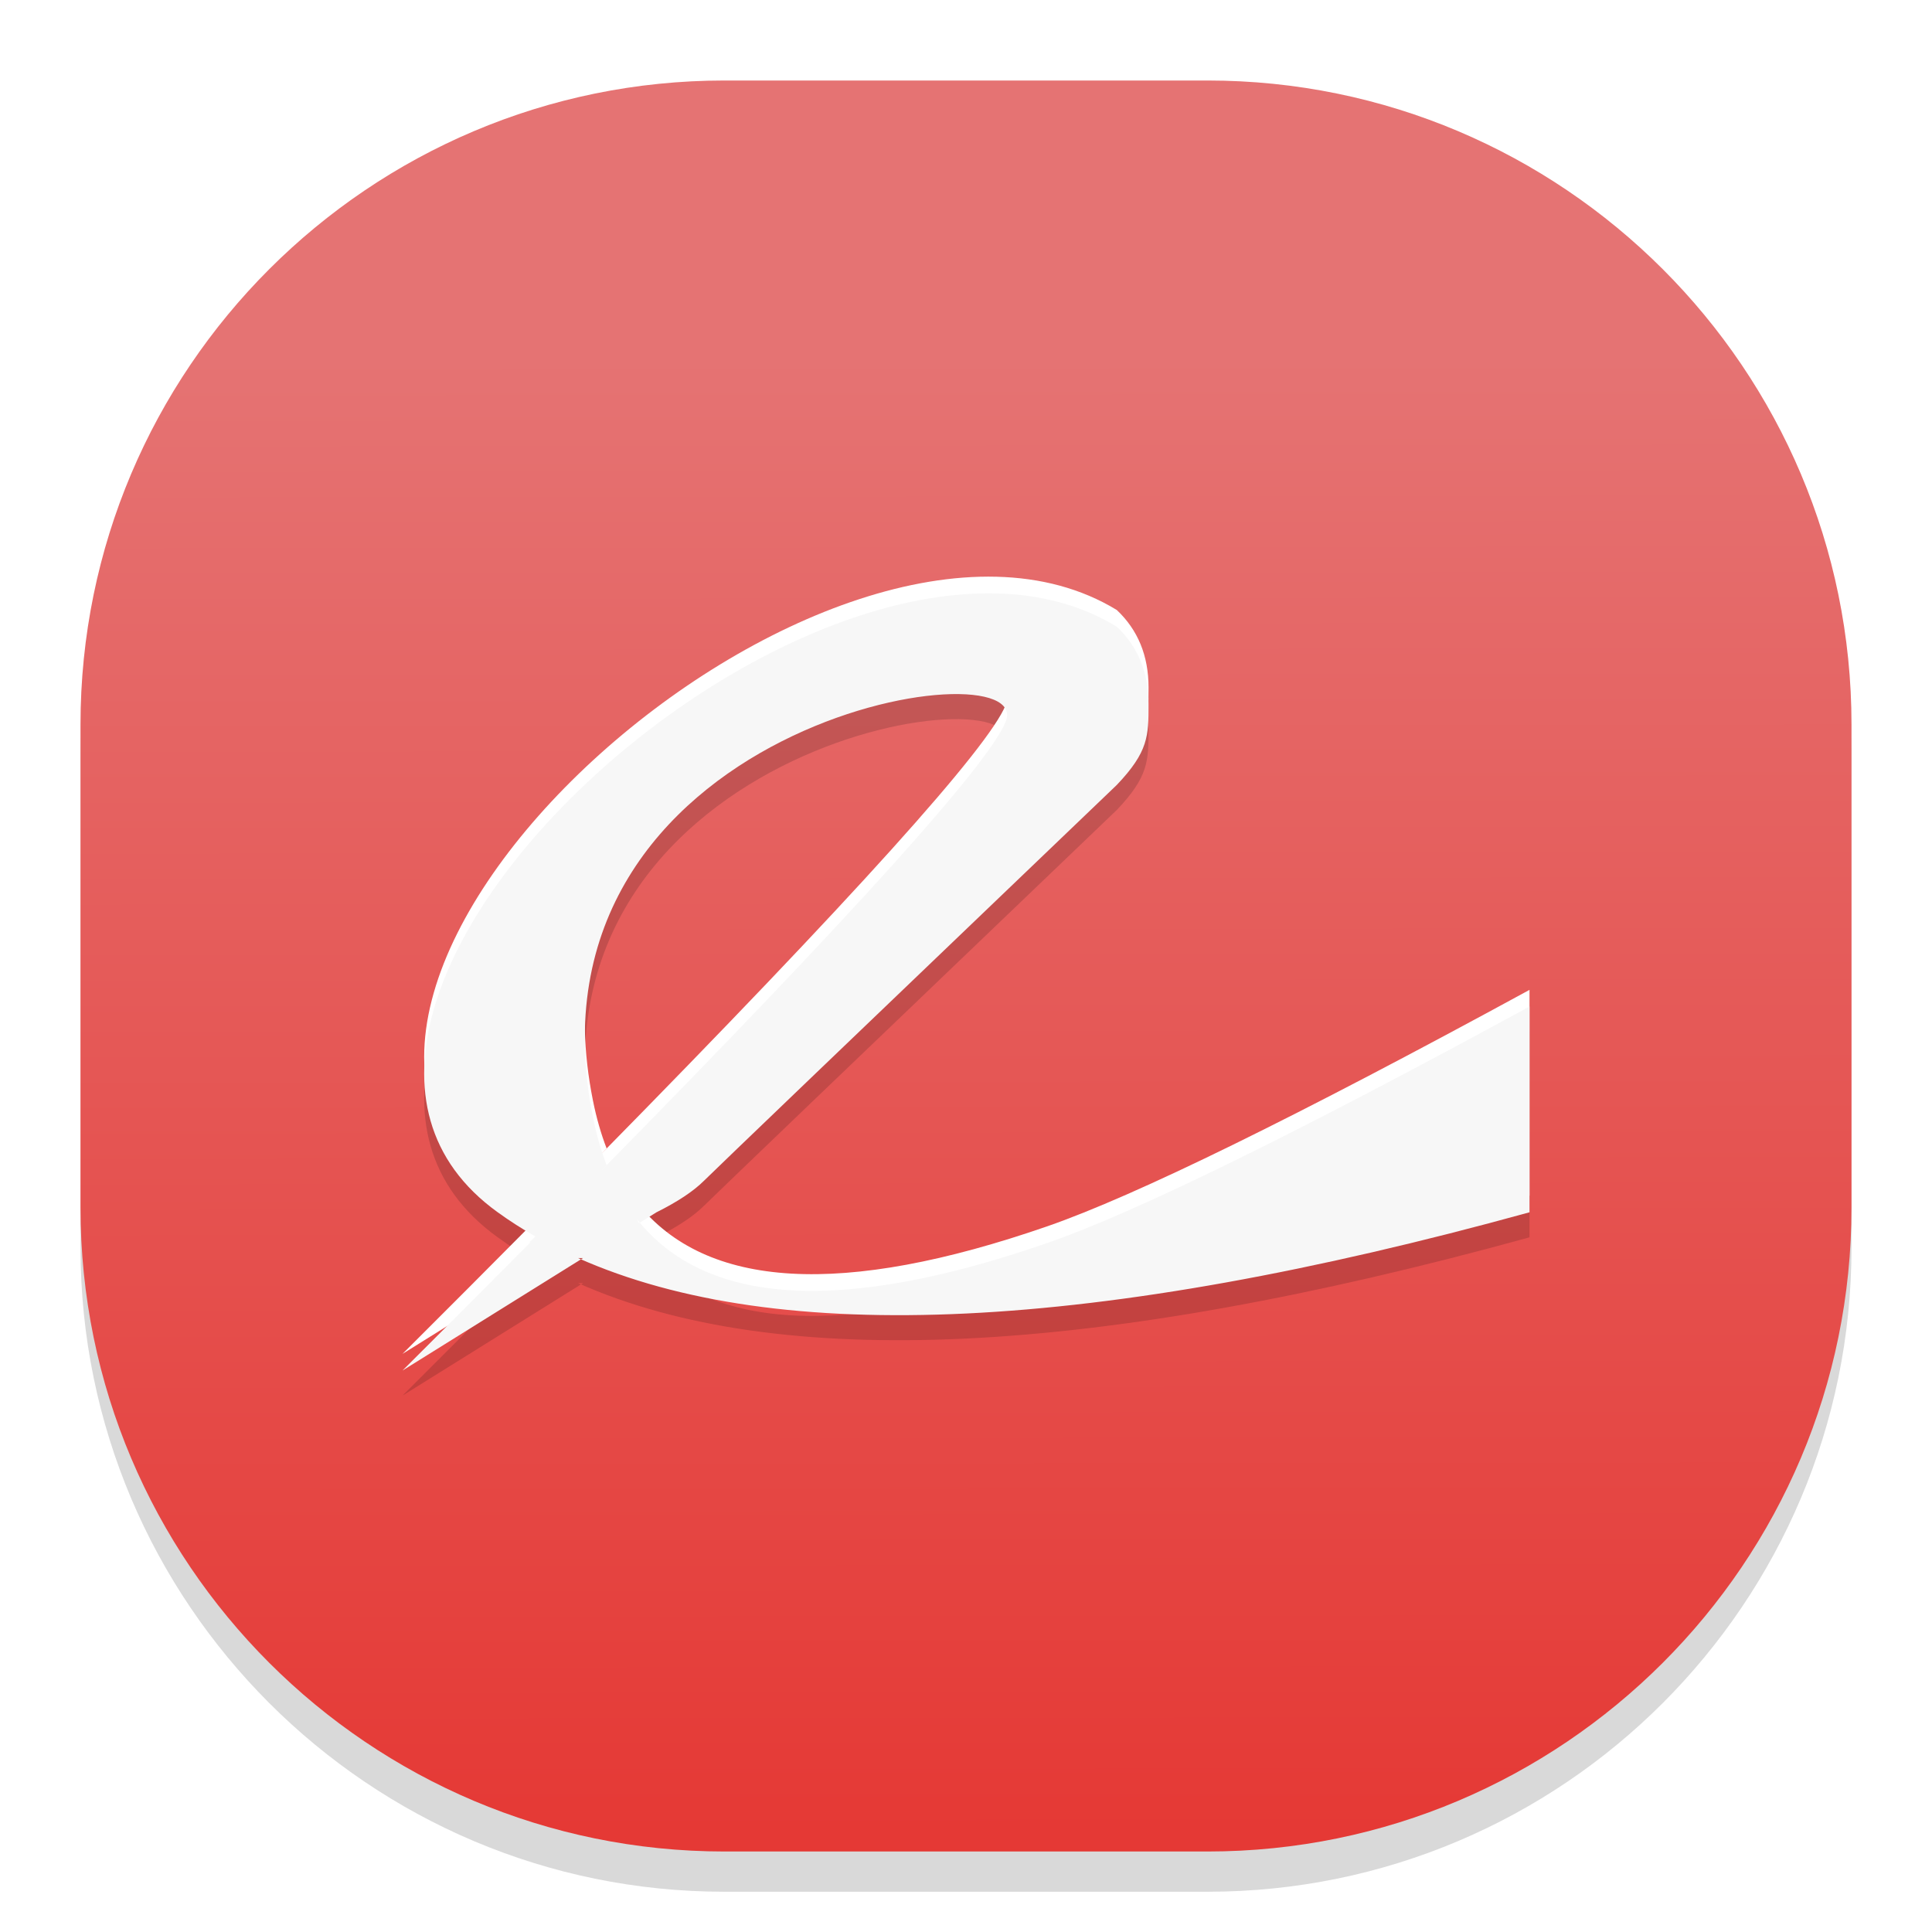
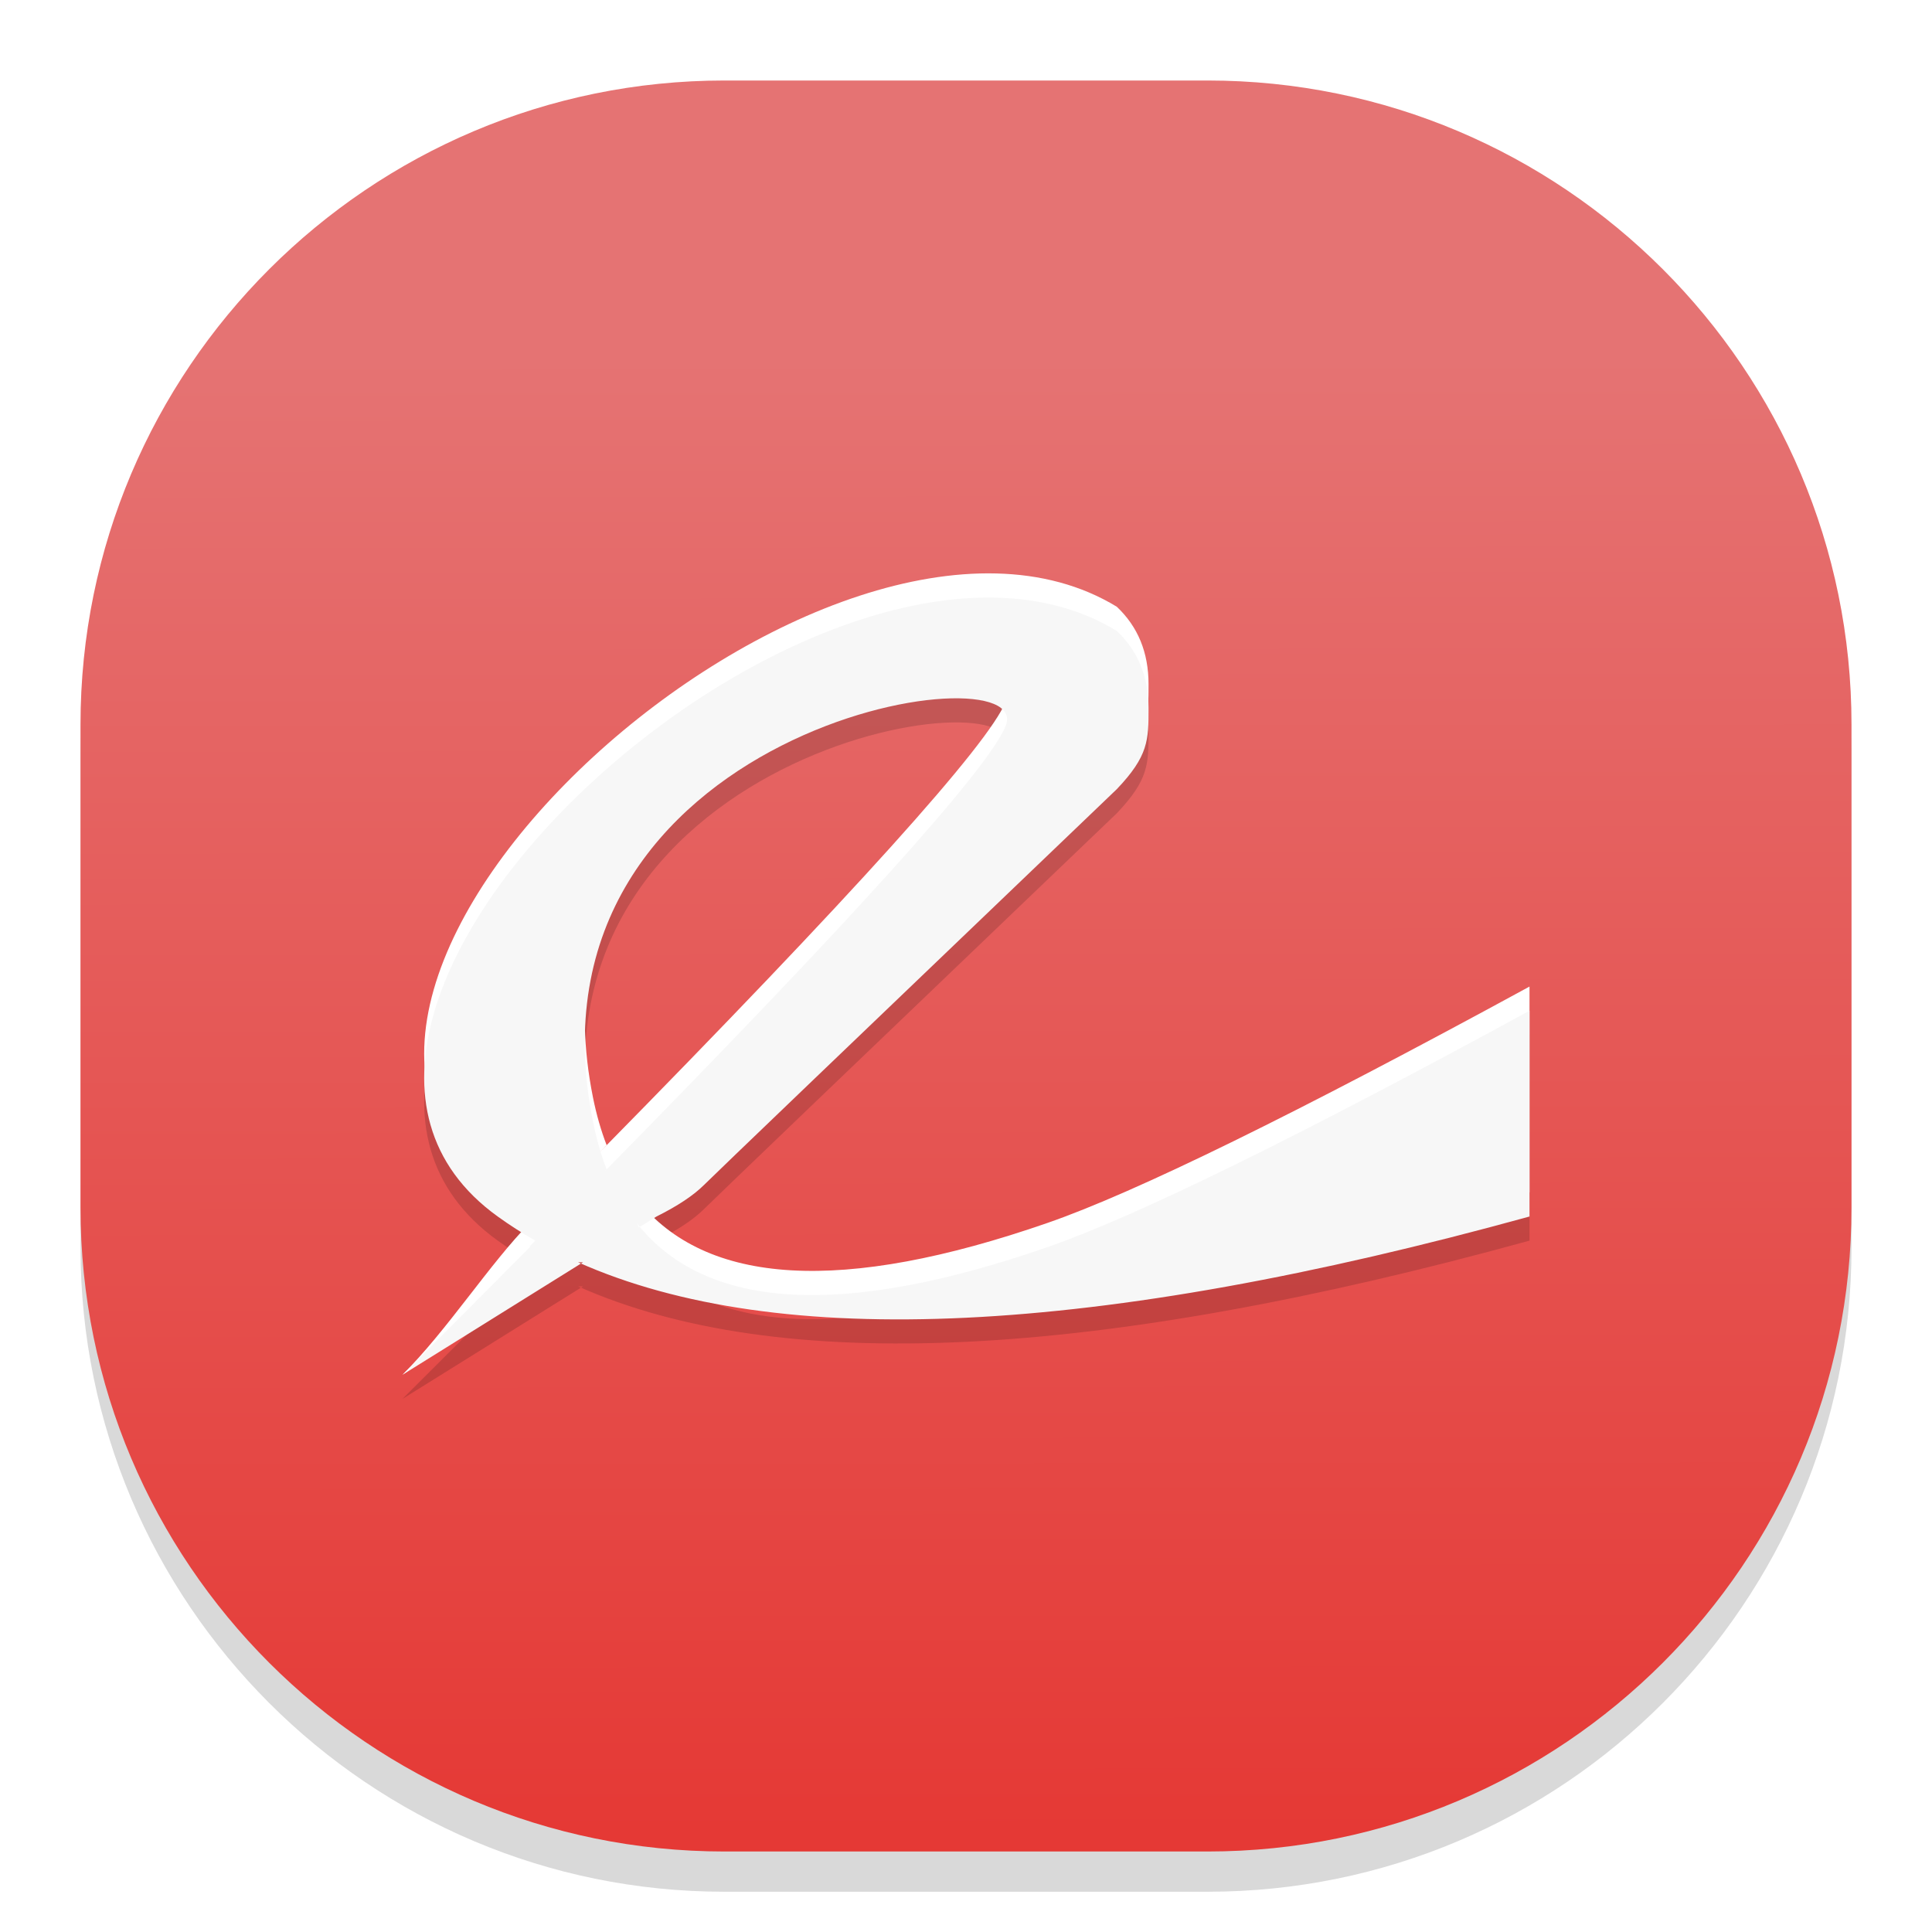
<svg xmlns="http://www.w3.org/2000/svg" style="isolation:isolate" viewBox="0 0 48 48" width="48" height="48">
  <defs>
-     <clipPath id="_clipPath_cncCAt8VdwqGL9XzUhAP6IjZqnu6FYFA">
+     <clipPath id="_clipPath_lwIJrS75Sbku4jLz0BW6nzEjAdQBUVe6">
      <rect width="48" height="48" />
    </clipPath>
  </defs>
-   <g clip-path="url(#_clipPath_cncCAt8VdwqGL9XzUhAP6IjZqnu6FYFA)">
+   <g clip-path="url(#_clipPath_lwIJrS75Sbku4jLz0BW6nzEjAdQBUVe6)">
    <g style="isolation:isolate" id="Design">
      <path d="M 18 3 L 30 3 C 38.831 3 46 10.169 46 19 L 46 31 C 46 39.831 38.831 47 30 47 L 18 47 C 9.169 47 2 39.831 2 31 L 2 19 C 2 10.169 9.169 3 18 3 Z" style="stroke:none;fill:#000000;stroke-miterlimit:10;opacity:0.15;" />
      <defs>
-         <linearGradient id="_lgradient_51" x1="0.499" y1="0.151" x2="0.5" y2="1.011">
+         <linearGradient id="_lgradient_60" x1="0.499" y1="0.151" x2="0.5" y2="1.011">
          <stop offset="0%" style="stop-color:#E57373" />
          <stop offset="98.261%" style="stop-color:#E53935" />
        </linearGradient>
      </defs>
-       <path d="M 18 2 L 30 2 C 38.831 2 46 9.169 46 18 L 46 30 C 46 38.831 38.831 46 30 46 L 18 46 C 9.169 46 2 38.831 2 30 L 2 18 C 2 9.169 9.169 2 18 2 Z" style="stroke:none;fill:url(#_lgradient_51);stroke-miterlimit:10;" />
+       <path d="M 18 2 L 30 2 C 38.831 2 46 9.169 46 18 L 46 30 C 46 38.831 38.831 46 30 46 L 18 46 C 9.169 46 2 38.831 2 30 L 2 18 C 2 9.169 9.169 2 18 2 Z" style="stroke:none;fill:url(#_lgradient_60);stroke-miterlimit:10;" />
      <g id="Group">
-         <path d=" M 14.485 31.879 L 10 34.674 C 11.121 33.556 12.179 32.496 13.174 31.492 L 13.155 31.485 L 13.3 31.341 C 12.973 31.155 12.662 30.955 12.366 30.741 C 5.268 25.63 20.648 11.867 27.746 16.192 C 28.272 16.688 28.535 17.329 28.535 18.116 C 28.535 18.902 28.535 19.296 27.746 20.124 C 21.174 26.416 17.756 29.693 17.493 29.955 C 17.23 30.217 16.836 30.479 16.31 30.741 L 15.875 31.012 L 15.826 30.915 C 17.535 33.071 20.932 33.267 26.02 31.504 C 28.212 30.744 32.205 28.786 38 25.63 L 38 30.741 C 27.219 33.715 19.339 34.094 14.362 31.879 L 14.485 31.879 Z  M 14.903 29.742 C 21.199 23.344 24.56 19.614 24.986 18.552 C 25.775 16.585 12.761 18.552 14.732 28.382 C 14.818 28.811 14.932 29.208 15.073 29.573 L 14.903 29.742 Z " fill-rule="evenodd" fill="rgb(0,0,0)" fill-opacity="0.15" />
-         <path d=" M 14.485 30.842 L 10 33.637 C 11.121 32.519 12.179 31.459 13.174 30.455 L 13.155 30.448 L 13.3 30.304 C 12.973 30.118 12.662 29.918 12.366 29.704 C 5.268 24.593 20.648 10.83 27.746 15.155 C 28.272 15.651 28.535 16.292 28.535 17.079 C 28.535 17.865 28.535 18.259 27.746 19.087 C 21.174 25.379 17.756 28.656 17.493 28.918 C 17.23 29.18 16.836 29.442 16.31 29.704 L 15.875 29.975 L 15.826 29.878 C 17.535 32.034 20.932 32.23 26.02 30.467 C 28.212 29.707 32.205 27.749 38 24.593 L 38 29.704 C 27.219 32.678 19.339 33.057 14.362 30.842 L 14.485 30.842 Z  M 14.903 28.705 C 21.199 22.307 24.56 18.577 24.986 17.515 C 25.775 15.548 12.761 17.515 14.732 27.345 C 14.818 27.774 14.932 28.171 15.073 28.536 L 14.903 28.705 Z " fill-rule="evenodd" fill="rgb(255,255,255)" />
-         <path d=" M 14.485 31.256 L 10 34.051 C 11.121 32.934 12.179 31.873 13.174 30.87 L 13.155 30.863 L 13.3 30.719 C 12.973 30.532 12.662 30.333 12.366 30.119 C 5.268 25.007 20.648 11.245 27.746 15.57 C 28.272 16.066 28.535 16.707 28.535 17.494 C 28.535 18.28 28.535 18.673 27.746 19.502 C 21.174 25.794 17.756 29.071 17.493 29.333 C 17.23 29.595 16.836 29.857 16.31 30.119 L 15.875 30.39 L 15.826 30.292 C 17.535 32.449 20.932 32.645 26.02 30.882 C 28.212 30.122 32.205 28.164 38 25.007 L 38 30.119 C 27.219 33.093 19.339 33.472 14.362 31.256 L 14.485 31.256 Z  M 14.903 29.12 C 21.199 22.722 24.56 18.991 24.986 17.929 C 25.775 15.963 12.761 17.929 14.732 27.76 C 14.818 28.189 14.932 28.586 15.073 28.951 L 14.903 29.12 Z " fill-rule="evenodd" fill="rgb(247,247,247)" />
+         <path d=" M 14.485 31.96 L 10 34.755 C 11.121 33.638 12.179 32.577 13.174 31.573 L 13.155 31.567 L 13.3 31.423 C 12.973 31.236 12.662 31.036 12.366 30.823 C 5.268 25.711 20.648 11.948 27.746 16.274 C 28.272 16.77 28.535 17.411 28.535 18.197 C 28.535 18.984 28.535 19.377 27.746 20.206 C 21.174 26.497 17.756 29.774 17.493 30.037 C 17.23 30.299 16.836 30.561 16.31 30.823 L 15.875 31.094 L 15.826 30.996 C 17.535 33.152 20.932 33.349 26.02 31.585 C 28.212 30.826 32.205 28.867 38 25.711 L 38 30.823 C 27.219 33.796 19.339 34.175 14.362 31.96 L 14.485 31.96 Z  M 14.903 29.824 C 21.199 23.425 24.56 19.695 24.986 18.633 C 25.775 16.667 12.761 18.633 14.732 28.464 C 14.818 28.892 14.932 29.289 15.073 29.654 L 14.903 29.824 Z " fill-rule="evenodd" fill="rgb(0,0,0)" fill-opacity="0.15" />
+         <path d=" M 14.485 30.76 L 10 34.156 C 11.121 33.039 12.179 31.377 13.174 30.373 L 13.155 30.367 L 13.3 30.223 C 12.973 30.036 12.662 29.836 12.366 29.623 C 5.268 24.511 20.648 10.748 27.746 15.074 C 28.272 15.57 28.535 16.211 28.535 16.997 C 28.535 17.784 28.535 18.177 27.746 19.006 C 21.174 25.297 17.756 28.574 17.493 28.837 C 17.23 29.099 16.836 29.361 16.31 29.623 L 15.875 29.894 L 15.826 29.796 C 17.535 31.952 20.932 32.149 26.02 30.385 C 28.212 29.626 32.205 27.667 38 24.511 L 38 29.623 C 30.317 31.742 20.977 32.487 19.066 32.279 C 17.156 32.071 15.793 31.397 14.362 30.76 L 14.485 30.76 Z  M 14.903 28.624 C 21.199 22.225 24.56 18.495 24.986 17.433 C 25.775 15.467 12.761 17.433 14.732 27.264 C 14.818 27.692 14.932 28.089 15.073 28.454 L 14.903 28.624 Z " fill-rule="evenodd" fill="rgb(255,255,255)" />
+         <path d=" M 14.485 31.361 L 10 34.156 C 11.121 33.039 12.179 31.978 13.174 30.975 L 13.155 30.968 L 13.3 30.824 C 12.973 30.637 12.662 30.437 12.366 30.224 C 5.268 25.112 20.648 11.349 27.746 15.675 C 28.272 16.171 28.535 16.812 28.535 17.599 C 28.535 18.385 28.535 18.778 27.746 19.607 C 21.174 25.899 17.756 29.175 17.493 29.438 C 17.23 29.7 16.836 29.962 16.31 30.224 L 15.875 30.495 L 15.826 30.397 C 17.535 32.553 20.932 32.75 26.02 30.986 C 28.212 30.227 32.205 28.269 38 25.112 L 38 30.224 C 27.219 33.198 19.339 33.577 14.362 31.361 L 14.485 31.361 Z  M 14.903 29.225 C 21.199 22.827 24.56 19.096 24.986 18.034 C 25.775 16.068 12.761 18.034 14.732 27.865 C 14.818 28.294 14.932 28.69 15.073 29.055 L 14.903 29.225 Z " fill-rule="evenodd" fill="rgb(247,247,247)" />
      </g>
    </g>
  </g>
</svg>
